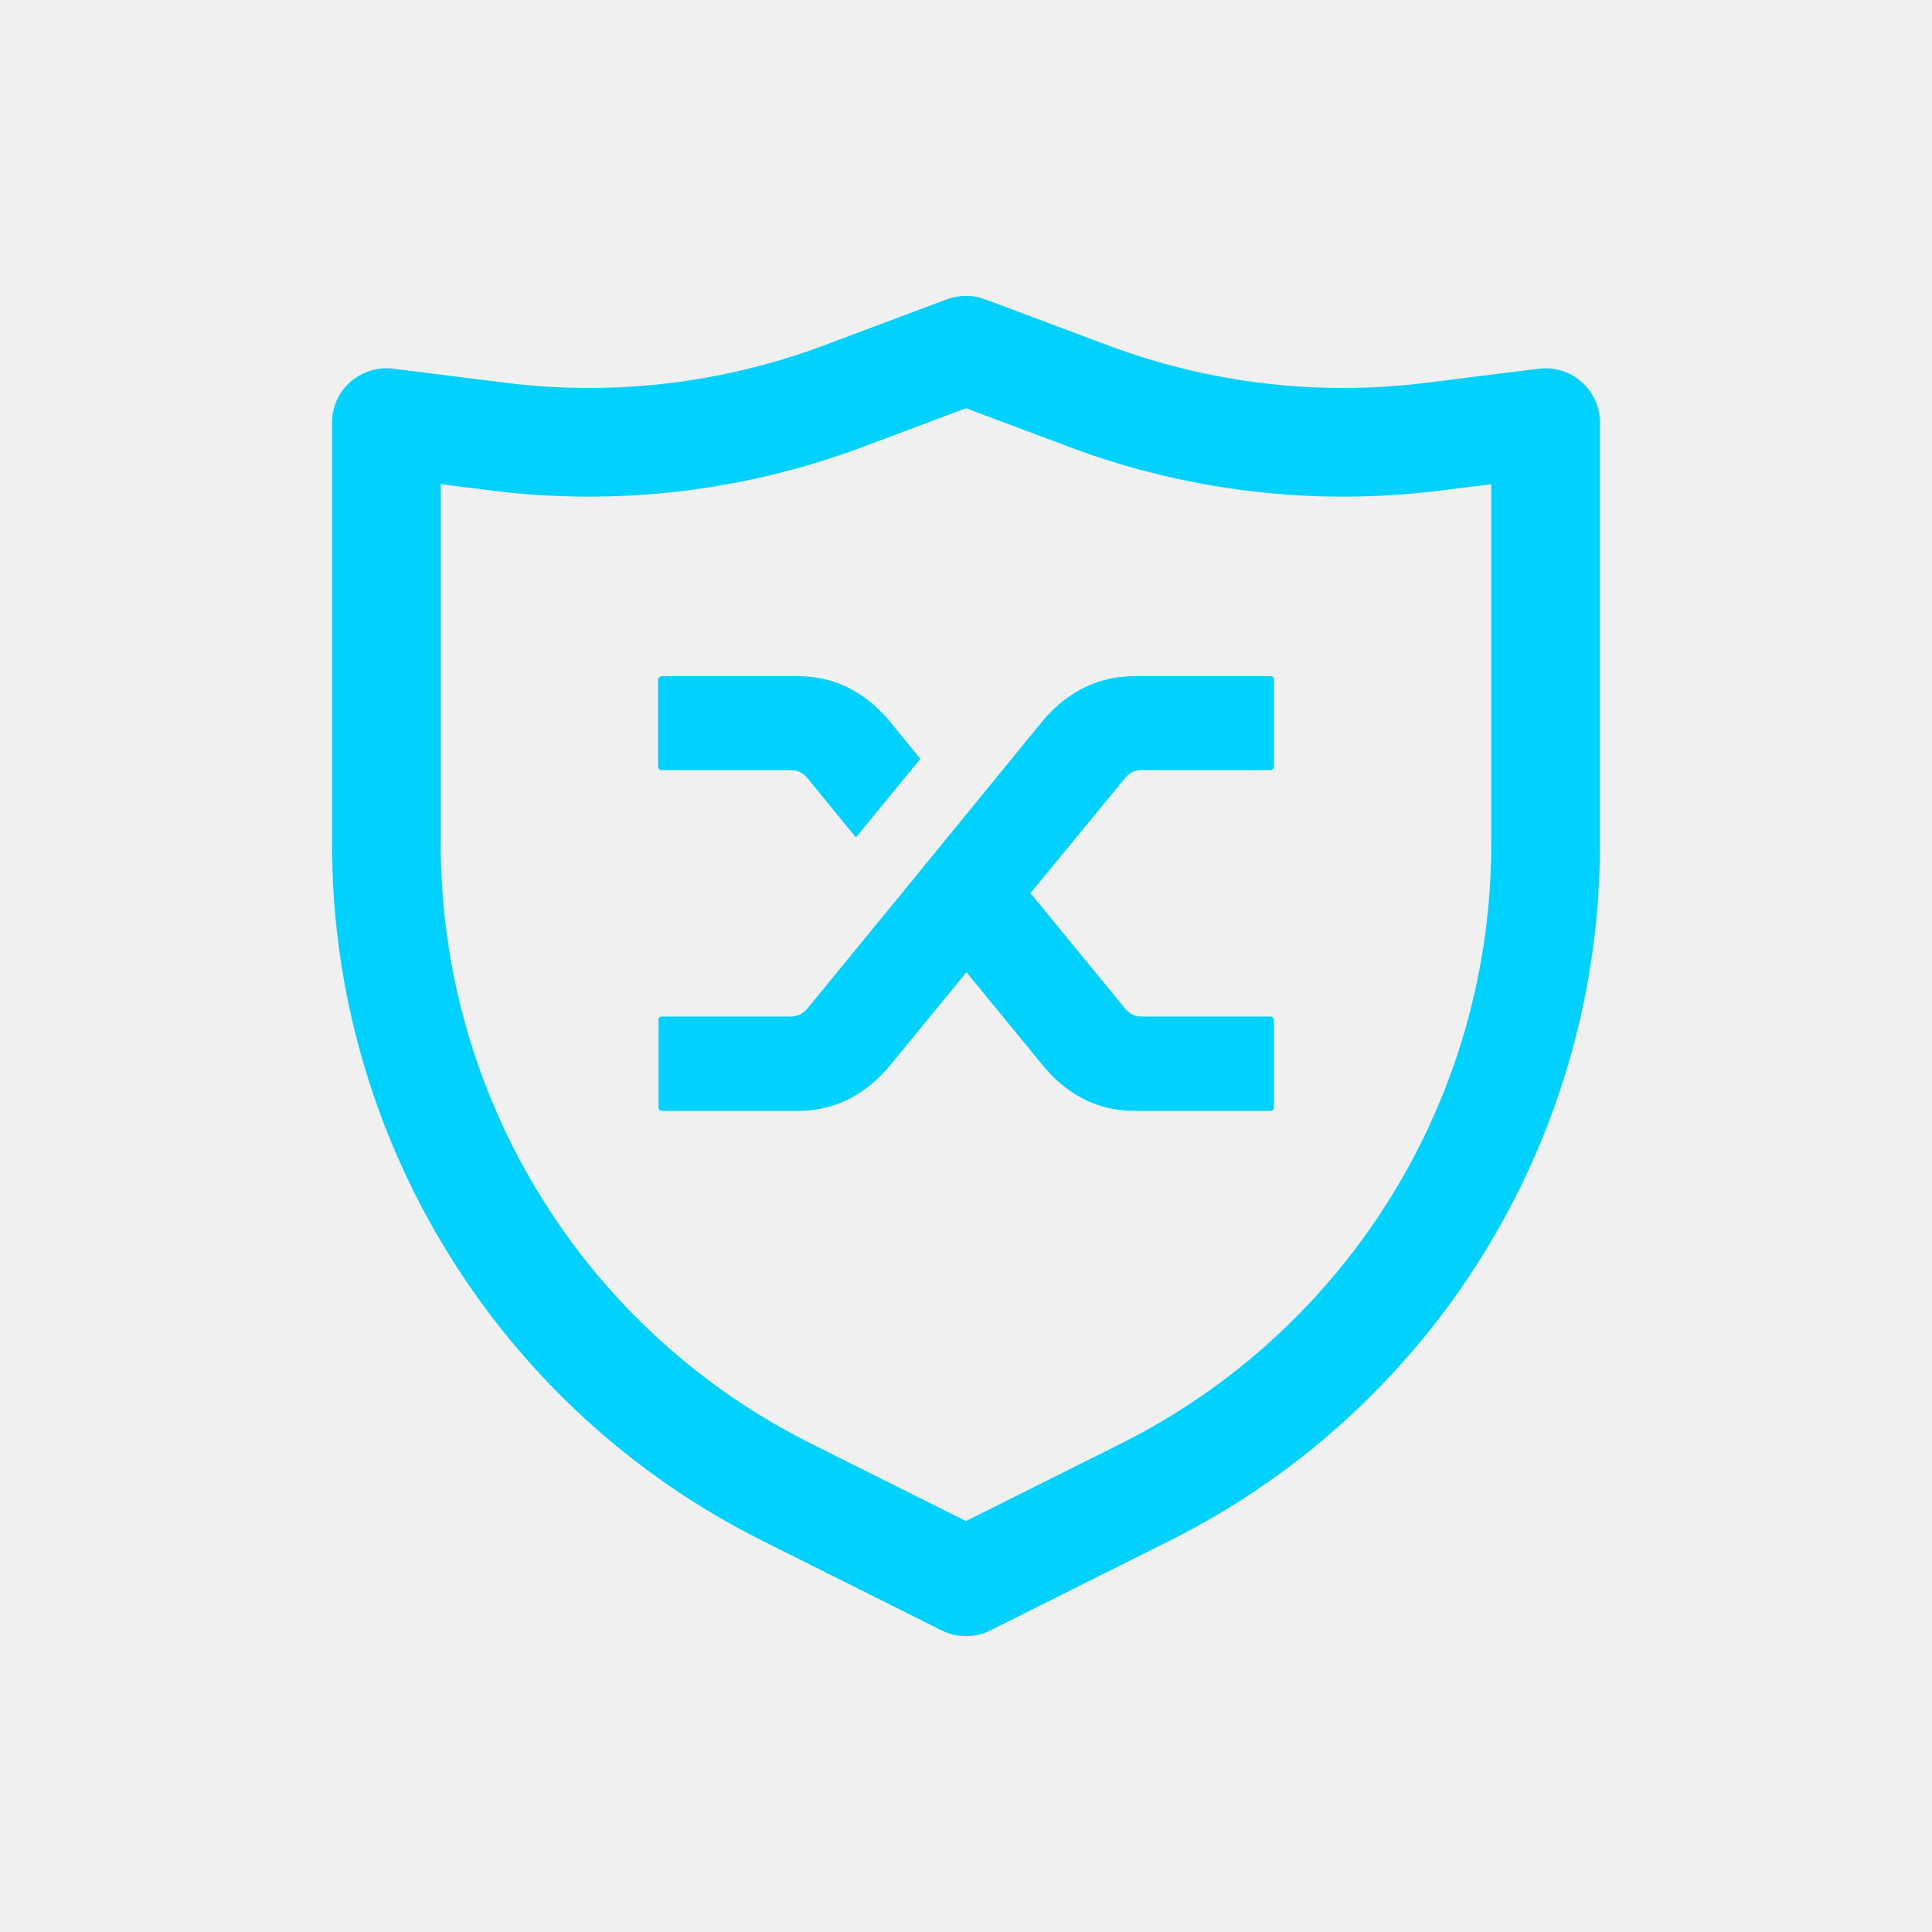
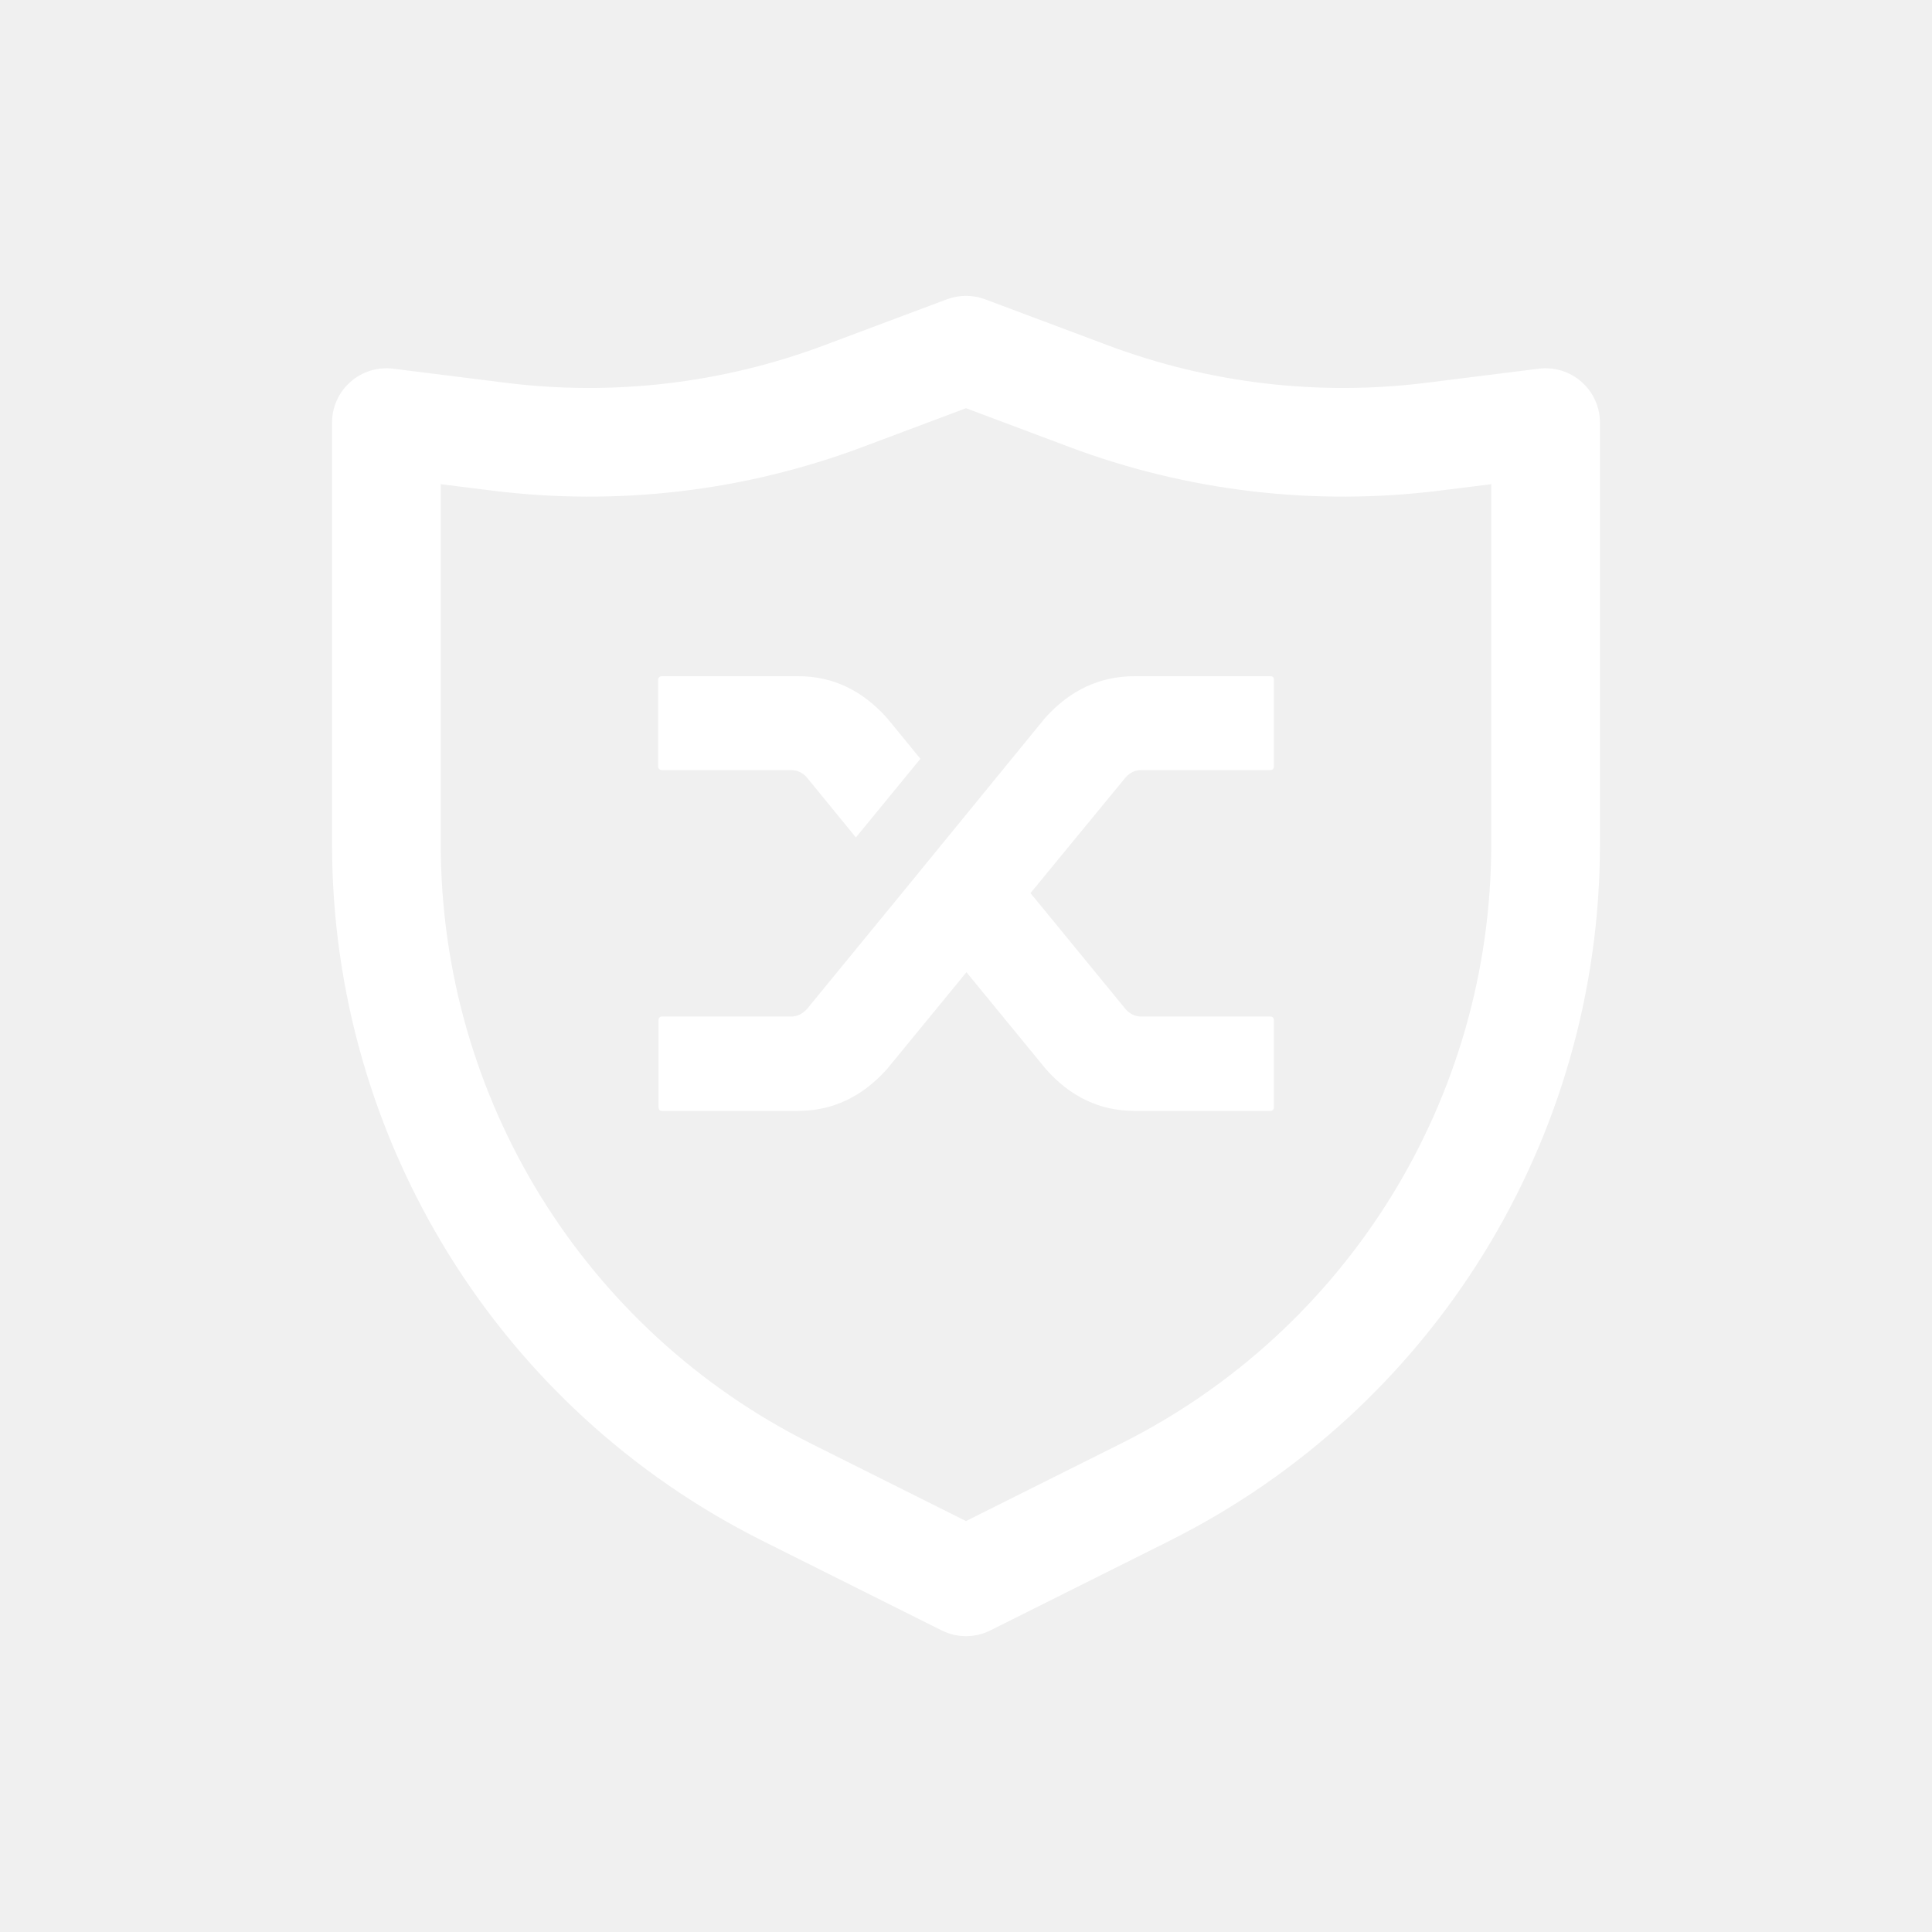
<svg xmlns="http://www.w3.org/2000/svg" width="60" height="60" viewBox="0 0 60 60" fill="none">
-   <path d="M24.564 23.916C24.76 23.916 24.925 23.992 25.058 24.145L26.581 26.008L28.584 23.565L27.556 22.309C26.781 21.437 25.86 21 24.791 21H20.558C20.522 21 20.493 21.011 20.471 21.034C20.449 21.056 20.438 21.081 20.438 21.108V23.808C20.438 23.835 20.449 23.86 20.471 23.882C20.493 23.905 20.522 23.916 20.558 23.916H24.564Z" fill="#00D1FF" />
-   <path d="M35.235 21C34.158 21 33.232 21.432 32.457 22.296L27.956 27.804L25.058 31.34C24.916 31.494 24.751 31.57 24.564 31.57H20.558C20.522 31.57 20.495 31.581 20.477 31.604C20.459 31.626 20.451 31.651 20.451 31.678V34.378C20.451 34.414 20.459 34.443 20.477 34.466C20.495 34.488 20.522 34.5 20.558 34.5H24.778C25.855 34.5 26.781 34.063 27.556 33.19L30.014 30.193L32.471 33.19C33.236 34.063 34.158 34.5 35.235 34.5H39.456C39.491 34.5 39.518 34.488 39.536 34.466C39.553 34.444 39.562 34.419 39.562 34.392V31.692C39.562 31.656 39.553 31.627 39.536 31.604C39.518 31.582 39.491 31.57 39.456 31.57H35.449C35.262 31.57 35.102 31.498 34.968 31.354L32.003 27.736L34.955 24.145C35.089 23.992 35.253 23.916 35.449 23.916H39.456C39.491 23.916 39.518 23.905 39.536 23.882C39.553 23.86 39.562 23.835 39.562 23.808V21.108C39.562 21.072 39.553 21.045 39.536 21.027C39.518 21.009 39.491 21 39.456 21H35.235Z" fill="#00D1FF" />
-   <path fill-rule="evenodd" clip-rule="evenodd" d="M30.593 9.295C30.21 9.152 29.79 9.152 29.407 9.295L25.598 10.723C22.444 11.906 19.051 12.306 15.709 11.888L12.209 11.45C11.729 11.39 11.246 11.54 10.883 11.86C10.52 12.18 10.312 12.641 10.312 13.125V26.219C10.312 35.381 15.489 43.756 23.683 47.853L29.245 50.634C29.72 50.872 30.28 50.872 30.755 50.634L36.317 47.853C44.511 43.756 49.688 35.381 49.688 26.219V13.125C49.688 12.641 49.48 12.18 49.117 11.86C48.754 11.54 48.271 11.39 47.791 11.45L44.291 11.888C40.949 12.306 37.556 11.906 34.402 10.723L30.593 9.295ZM26.783 13.884L30 12.677L33.217 13.884C36.882 15.258 40.826 15.722 44.71 15.237L46.312 15.037V26.219C46.312 34.102 41.859 41.309 34.808 44.834L30 47.238L25.192 44.834C18.141 41.309 13.688 34.102 13.688 26.219V15.037L15.29 15.237C19.174 15.722 23.118 15.258 26.783 13.884Z" fill="#00D1FF" />
+   <path d="M24.564 23.916C24.76 23.916 24.925 23.992 25.058 24.145L26.581 26.008L28.584 23.565L27.556 22.309C26.781 21.437 25.86 21 24.791 21H20.558C20.522 21 20.493 21.011 20.471 21.034C20.449 21.056 20.438 21.081 20.438 21.108V23.808C20.438 23.835 20.449 23.86 20.471 23.882C20.493 23.905 20.522 23.916 20.558 23.916H24.564Z" fill="#FFFFFF" />
+   <path d="M35.235 21C34.158 21 33.232 21.432 32.457 22.296L27.956 27.804L25.058 31.34C24.916 31.494 24.751 31.57 24.564 31.57H20.558C20.522 31.57 20.495 31.581 20.477 31.604C20.459 31.626 20.451 31.651 20.451 31.678V34.378C20.451 34.414 20.459 34.443 20.477 34.466C20.495 34.488 20.522 34.5 20.558 34.5H24.778C25.855 34.5 26.781 34.063 27.556 33.19L30.014 30.193L32.471 33.19C33.236 34.063 34.158 34.5 35.235 34.5H39.456C39.491 34.5 39.518 34.488 39.536 34.466C39.553 34.444 39.562 34.419 39.562 34.392V31.692C39.562 31.656 39.553 31.627 39.536 31.604C39.518 31.582 39.491 31.57 39.456 31.57H35.449C35.262 31.57 35.102 31.498 34.968 31.354L32.003 27.736L34.955 24.145C35.089 23.992 35.253 23.916 35.449 23.916H39.456C39.491 23.916 39.518 23.905 39.536 23.882C39.553 23.86 39.562 23.835 39.562 23.808V21.108C39.562 21.072 39.553 21.045 39.536 21.027C39.518 21.009 39.491 21 39.456 21H35.235Z" fill="#FFFFFF" />
+   <path fill-rule="evenodd" clip-rule="evenodd" d="M30.593 9.295C30.21 9.152 29.79 9.152 29.407 9.295L25.598 10.723C22.444 11.906 19.051 12.306 15.709 11.888L12.209 11.45C11.729 11.39 11.246 11.54 10.883 11.86C10.52 12.18 10.312 12.641 10.312 13.125V26.219C10.312 35.381 15.489 43.756 23.683 47.853L29.245 50.634C29.72 50.872 30.28 50.872 30.755 50.634L36.317 47.853C44.511 43.756 49.688 35.381 49.688 26.219V13.125C49.688 12.641 49.48 12.18 49.117 11.86C48.754 11.54 48.271 11.39 47.791 11.45L44.291 11.888C40.949 12.306 37.556 11.906 34.402 10.723L30.593 9.295ZM26.783 13.884L30 12.677L33.217 13.884C36.882 15.258 40.826 15.722 44.71 15.237L46.312 15.037V26.219C46.312 34.102 41.859 41.309 34.808 44.834L30 47.238L25.192 44.834C18.141 41.309 13.688 34.102 13.688 26.219V15.037L15.29 15.237C19.174 15.722 23.118 15.258 26.783 13.884Z" fill="#FFFFFF" />
</svg>
